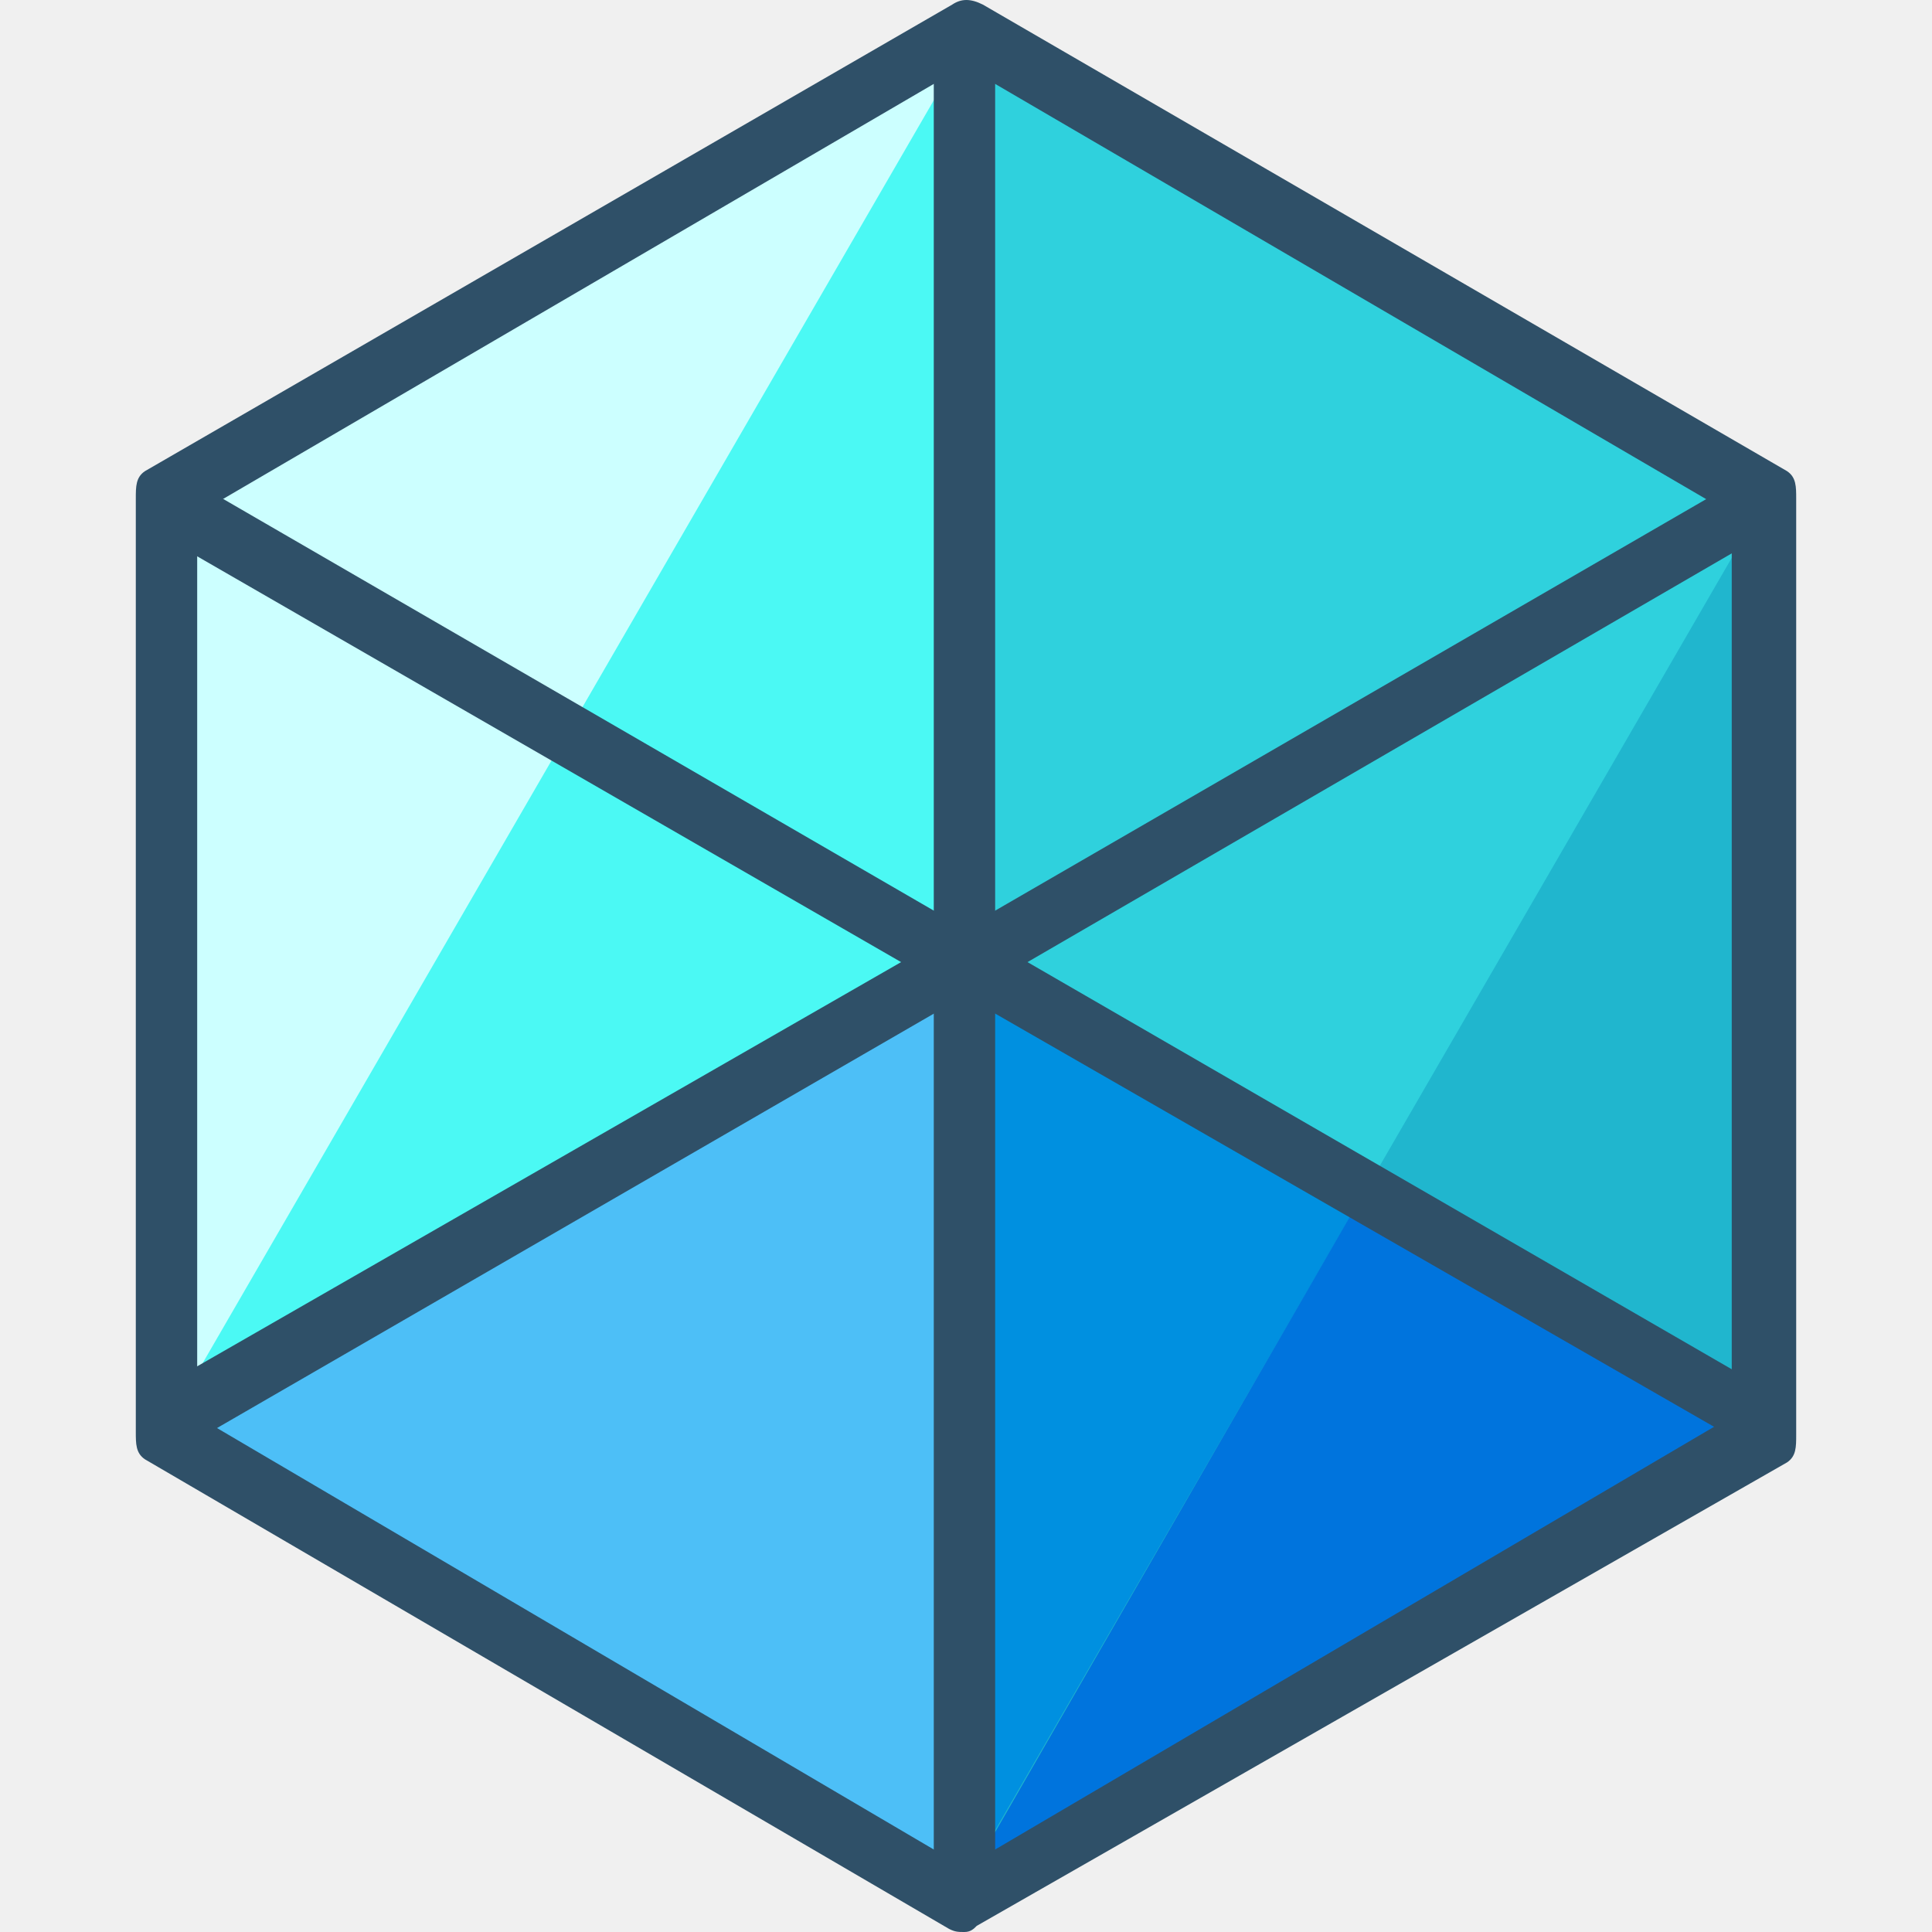
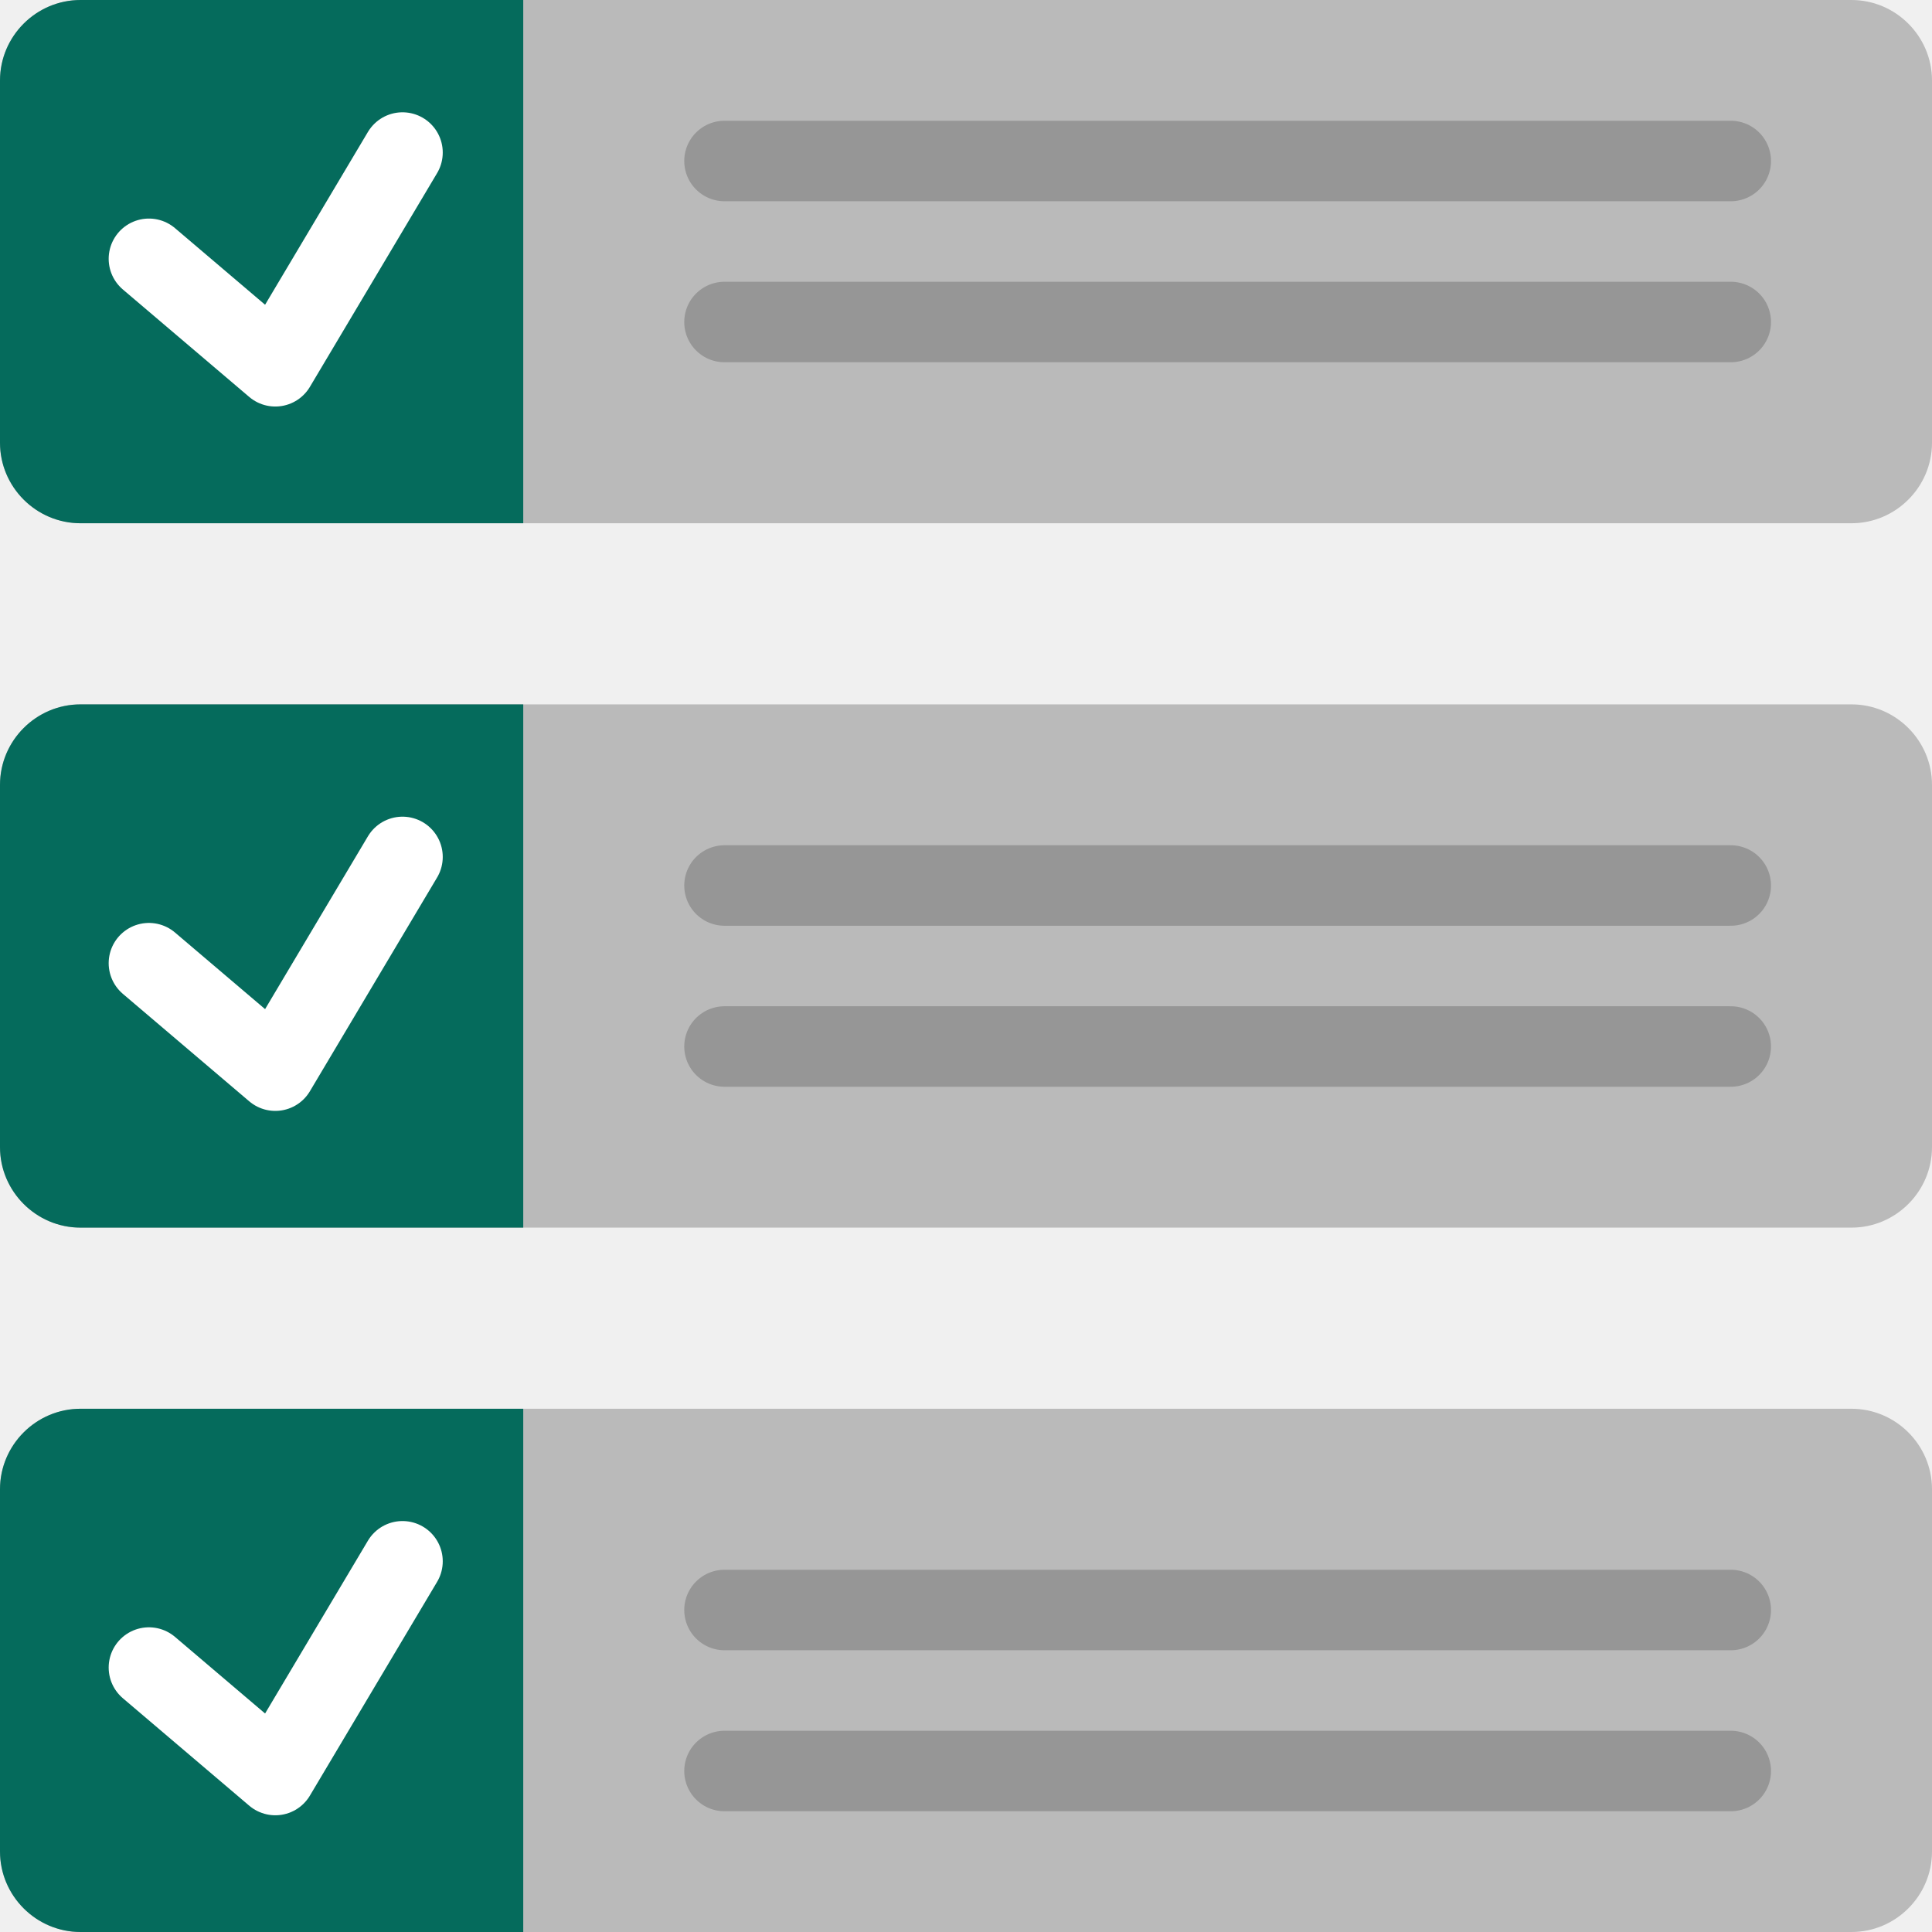
- <svg xmlns="http://www.w3.org/2000/svg" version="1.1" id="Layer_1" x="0px" y="0px" viewBox="0 0 503.6 503.6" style="enable-background:new 0 0 503.6 503.6;" xml:space="preserve">
-   <polygon style="fill:#4BF9F4;" points="459.4,373.2 251.4,495.6 43.4,373.2 43.4,130 251.4,7.6 459.4,130 " />
-   <polygon style="fill:#4DBFF7;" points="251.4,495.6 460.2,374.8 251.4,254.8 42.6,374.8 " />
-   <polyline style="fill:#CCFFFF;" points="43.4,371.6 43.4,130 254.6,6.8 " />
-   <polyline style="fill:#2FD1DD;" points="249.8,7.6 459.4,130 459.4,373.2 249,495.6 " />
-   <polygon style="fill:#0090E0;" points="251.4,254.8 251.4,495.6 460.2,374.8 " />
-   <polyline style="fill:#20B6CE;" points="459.4,131.6 459.4,373.2 248.2,496.4 " />
-   <polygon style="fill:#0074DD;" points="354.6,312.4 249,495.6 460.2,374.8 " />
-   <g>
-     <path style="fill:#2F5068;" d="M251.4,503.6c-1.6,0-2.4,0-4-0.8L37.8,380.4c-2.4-1.6-2.4-4-2.4-7.2V130c0-3.2,0-5.6,2.4-7.2   L248.2,1.2c2.4-1.6,4.8-1.6,8,0l209.6,121.6c2.4,1.6,2.4,4,2.4,7.2v244c0,3.2,0,5.6-2.4,7.2L254.6,502   C253.8,502.8,253,503.6,251.4,503.6z M51.4,369.2l200,117.6l200-117.6V134l-200-116.8L51.4,134V369.2z" />
-     <path style="fill:#2F5068;" d="M460.2,377.2c-1.6,0-4.8,0-5.6-0.8L251.4,259.6L46.6,378c-4,2.4-4,0-6.4-4s-0.8-10.4,2.4-12.8   l204.8-117.6c2.4-1.6,5.6-1.6,8,0L460.2,362c4,2.4,6.4,6.4,4,10.4C462.6,374,462.6,377.2,460.2,377.2z" />
-   </g>
-   <g>
-     <path style="fill:#2F5068;" d="M251.4,259.6c-4.8,0-8-3.2-8-8V12.4c0-4.8,3.2-8,8-8c4.8,0,8,3.2,8,8v239.2   C259.4,256.4,256.2,259.6,251.4,259.6z" />
-     <path style="fill:#2F5068;" d="M251.4,258.8c-1.6,0-2.4,0-4-0.8l-204-117.6c-4-2.4-6.4-8.8-4-12.8c2.4-4,6.4-4,10.4-2.4L251.4,242   l203.2-117.6c4-2.4,8,0,9.6,3.2c2.4,4-0.8,9.6-4.8,12L255.4,258C253.8,258.8,253,258.8,251.4,258.8z" />
-   </g>
-   <path style="fill:#2F5068;" d="M251.4,497.2c-4.8,0-8-3.2-8-8V250c0-4.8,3.2-8,8-8c4.8,0,8,3.2,8,8v239.2  C259.4,493.2,256.2,497.2,251.4,497.2z" />
-   <g>
- </g>
-   <g>
- </g>
-   <g>
- </g>
-   <g>
- </g>
-   <g>
- </g>
-   <g>
- </g>
-   <g>
- </g>
-   <g>
- </g>
-   <g>
- </g>
-   <g>
- </g>
-   <g>
- </g>
-   <g>
- </g>
-   <g>
- </g>
-   <g>
- </g>
-   <g>
- </g>
+ <svg xmlns="http://www.w3.org/2000/svg" version="1.1" id="Layer_1" x="0px" y="0px" viewBox="0 0 48 48" style="enable-background:new 0 0 48 48;" xml:space="preserve">
+   <style type="text/css">
+ 	.st0{fill:#BABABA;}
+ 	.st1{fill:#056B5C;}
+ 	.st2{fill:none;stroke:#FFFFFF;stroke-width:2;stroke-linecap:round;stroke-linejoin:round;stroke-miterlimit:10;}
+ 	.st3{fill:none;stroke:#969696;stroke-width:2;stroke-linecap:round;stroke-linejoin:round;stroke-miterlimit:10;}
+ </style>
+   <path class="st0" d="M46,13H2c-1.1,0-2-0.9-2-2V2c0-1.1,0.9-2,2-2h44c1.1,0,2,0.9,2,2v9C48,12.1,47.1,13,46,13z" />
+   <path class="st0" d="M46,30.5H2c-1.1,0-2-0.9-2-2v-9c0-1.1,0.9-2,2-2h44c1.1,0,2,0.9,2,2v9C48,29.6,47.1,30.5,46,30.5z" />
+   <path class="st0" d="M46,48H2c-1.1,0-2-0.9-2-2v-9c0-1.1,0.9-2,2-2h44c1.1,0,2,0.9,2,2v9C48,47.1,47.1,48,46,48z" />
+   <path class="st1" d="M2,13h11V0H2C0.9,0,0,0.9,0,2v9C0,12.1,0.9,13,2,13z" />
+   <path class="st1" d="M2,48h11V35H2c-1.1,0-2,0.9-2,2v9C0,47.1,0.9,48,2,48z" />
+   <path class="st1" d="M2,30.5h11v-13H2c-1.1,0-2,0.9-2,2v9C0,29.6,0.9,30.5,2,30.5z" />
+   <polyline class="st2" points="3.7,23.93 6.84,26.6 10,21.29 " />
+   <polyline class="st2" points="3.7,6.43 6.84,9.1 10,3.79 " />
+   <polyline class="st2" points="3.7,41.43 6.84,44.1 10,38.79 " />
+   <line class="st3" x1="18" y1="4" x2="43" y2="4" />
+   <line class="st3" x1="18" y1="8" x2="43" y2="8" />
+   <line class="st3" x1="18" y1="22" x2="43" y2="22" />
+   <line class="st3" x1="18" y1="26" x2="43" y2="26" />
+   <line class="st3" x1="18" y1="40" x2="43" y2="40" />
+   <line class="st3" x1="18" y1="44" x2="43" y2="44" />
</svg>
